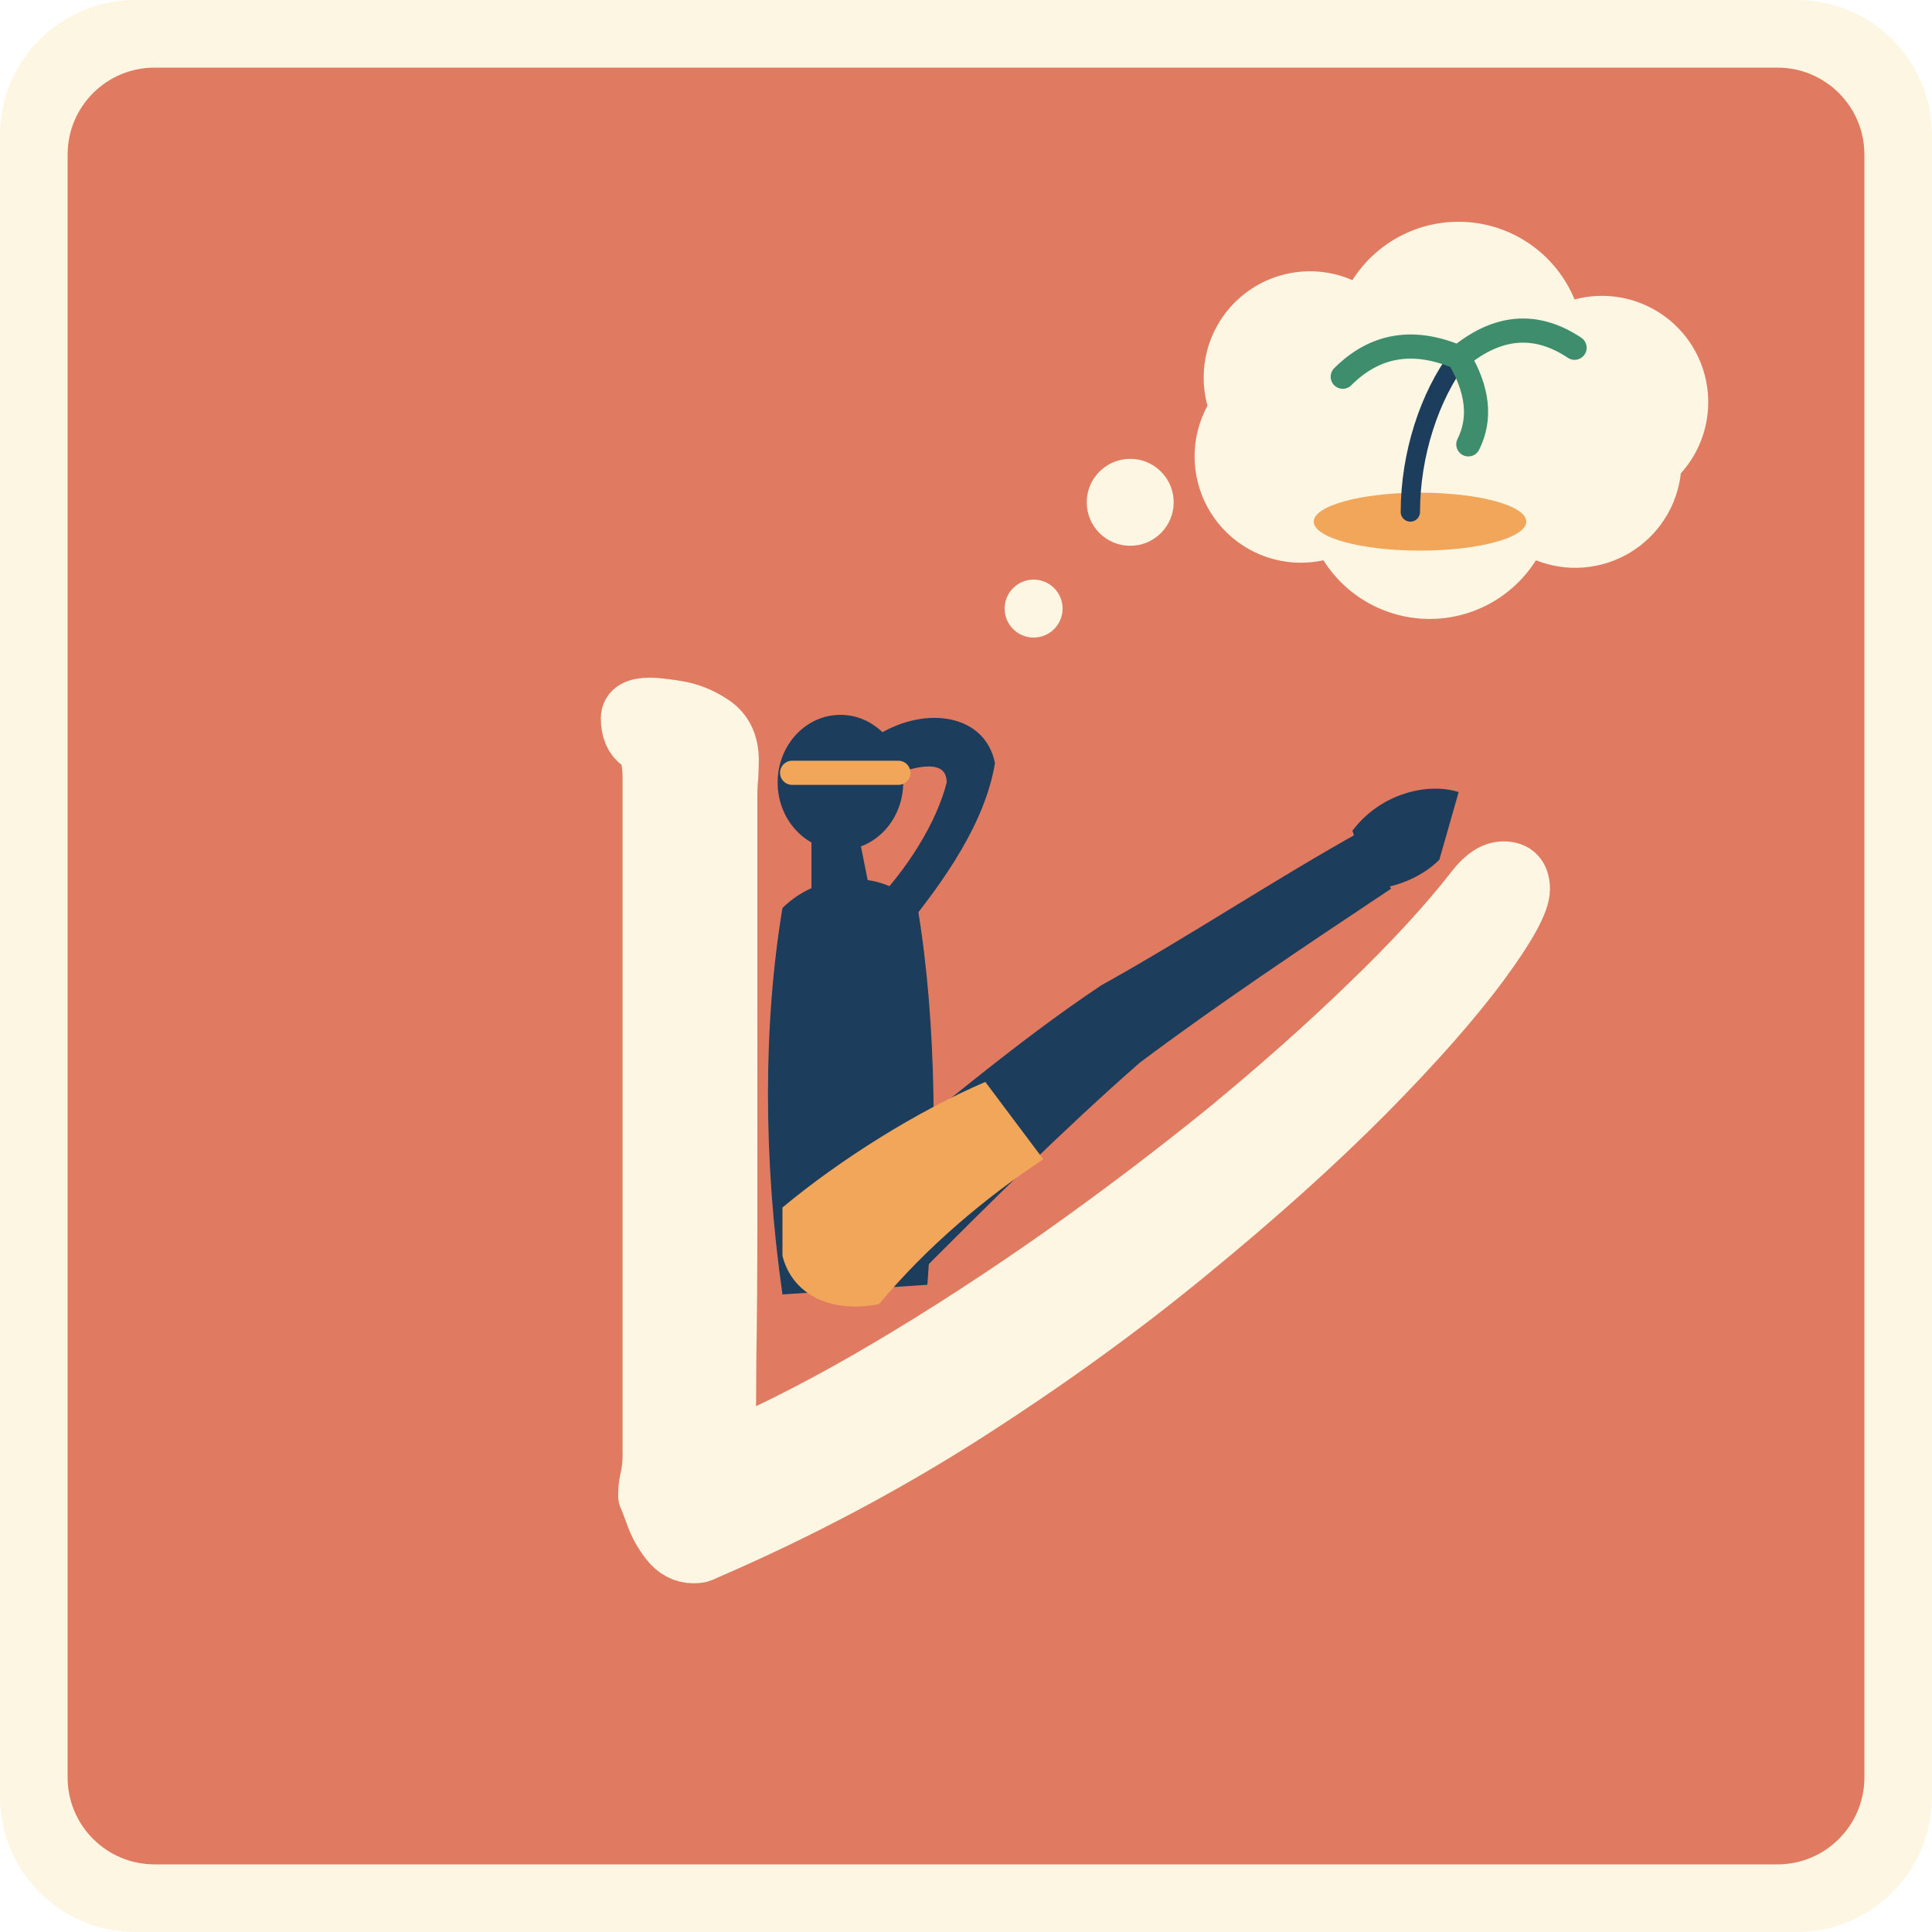
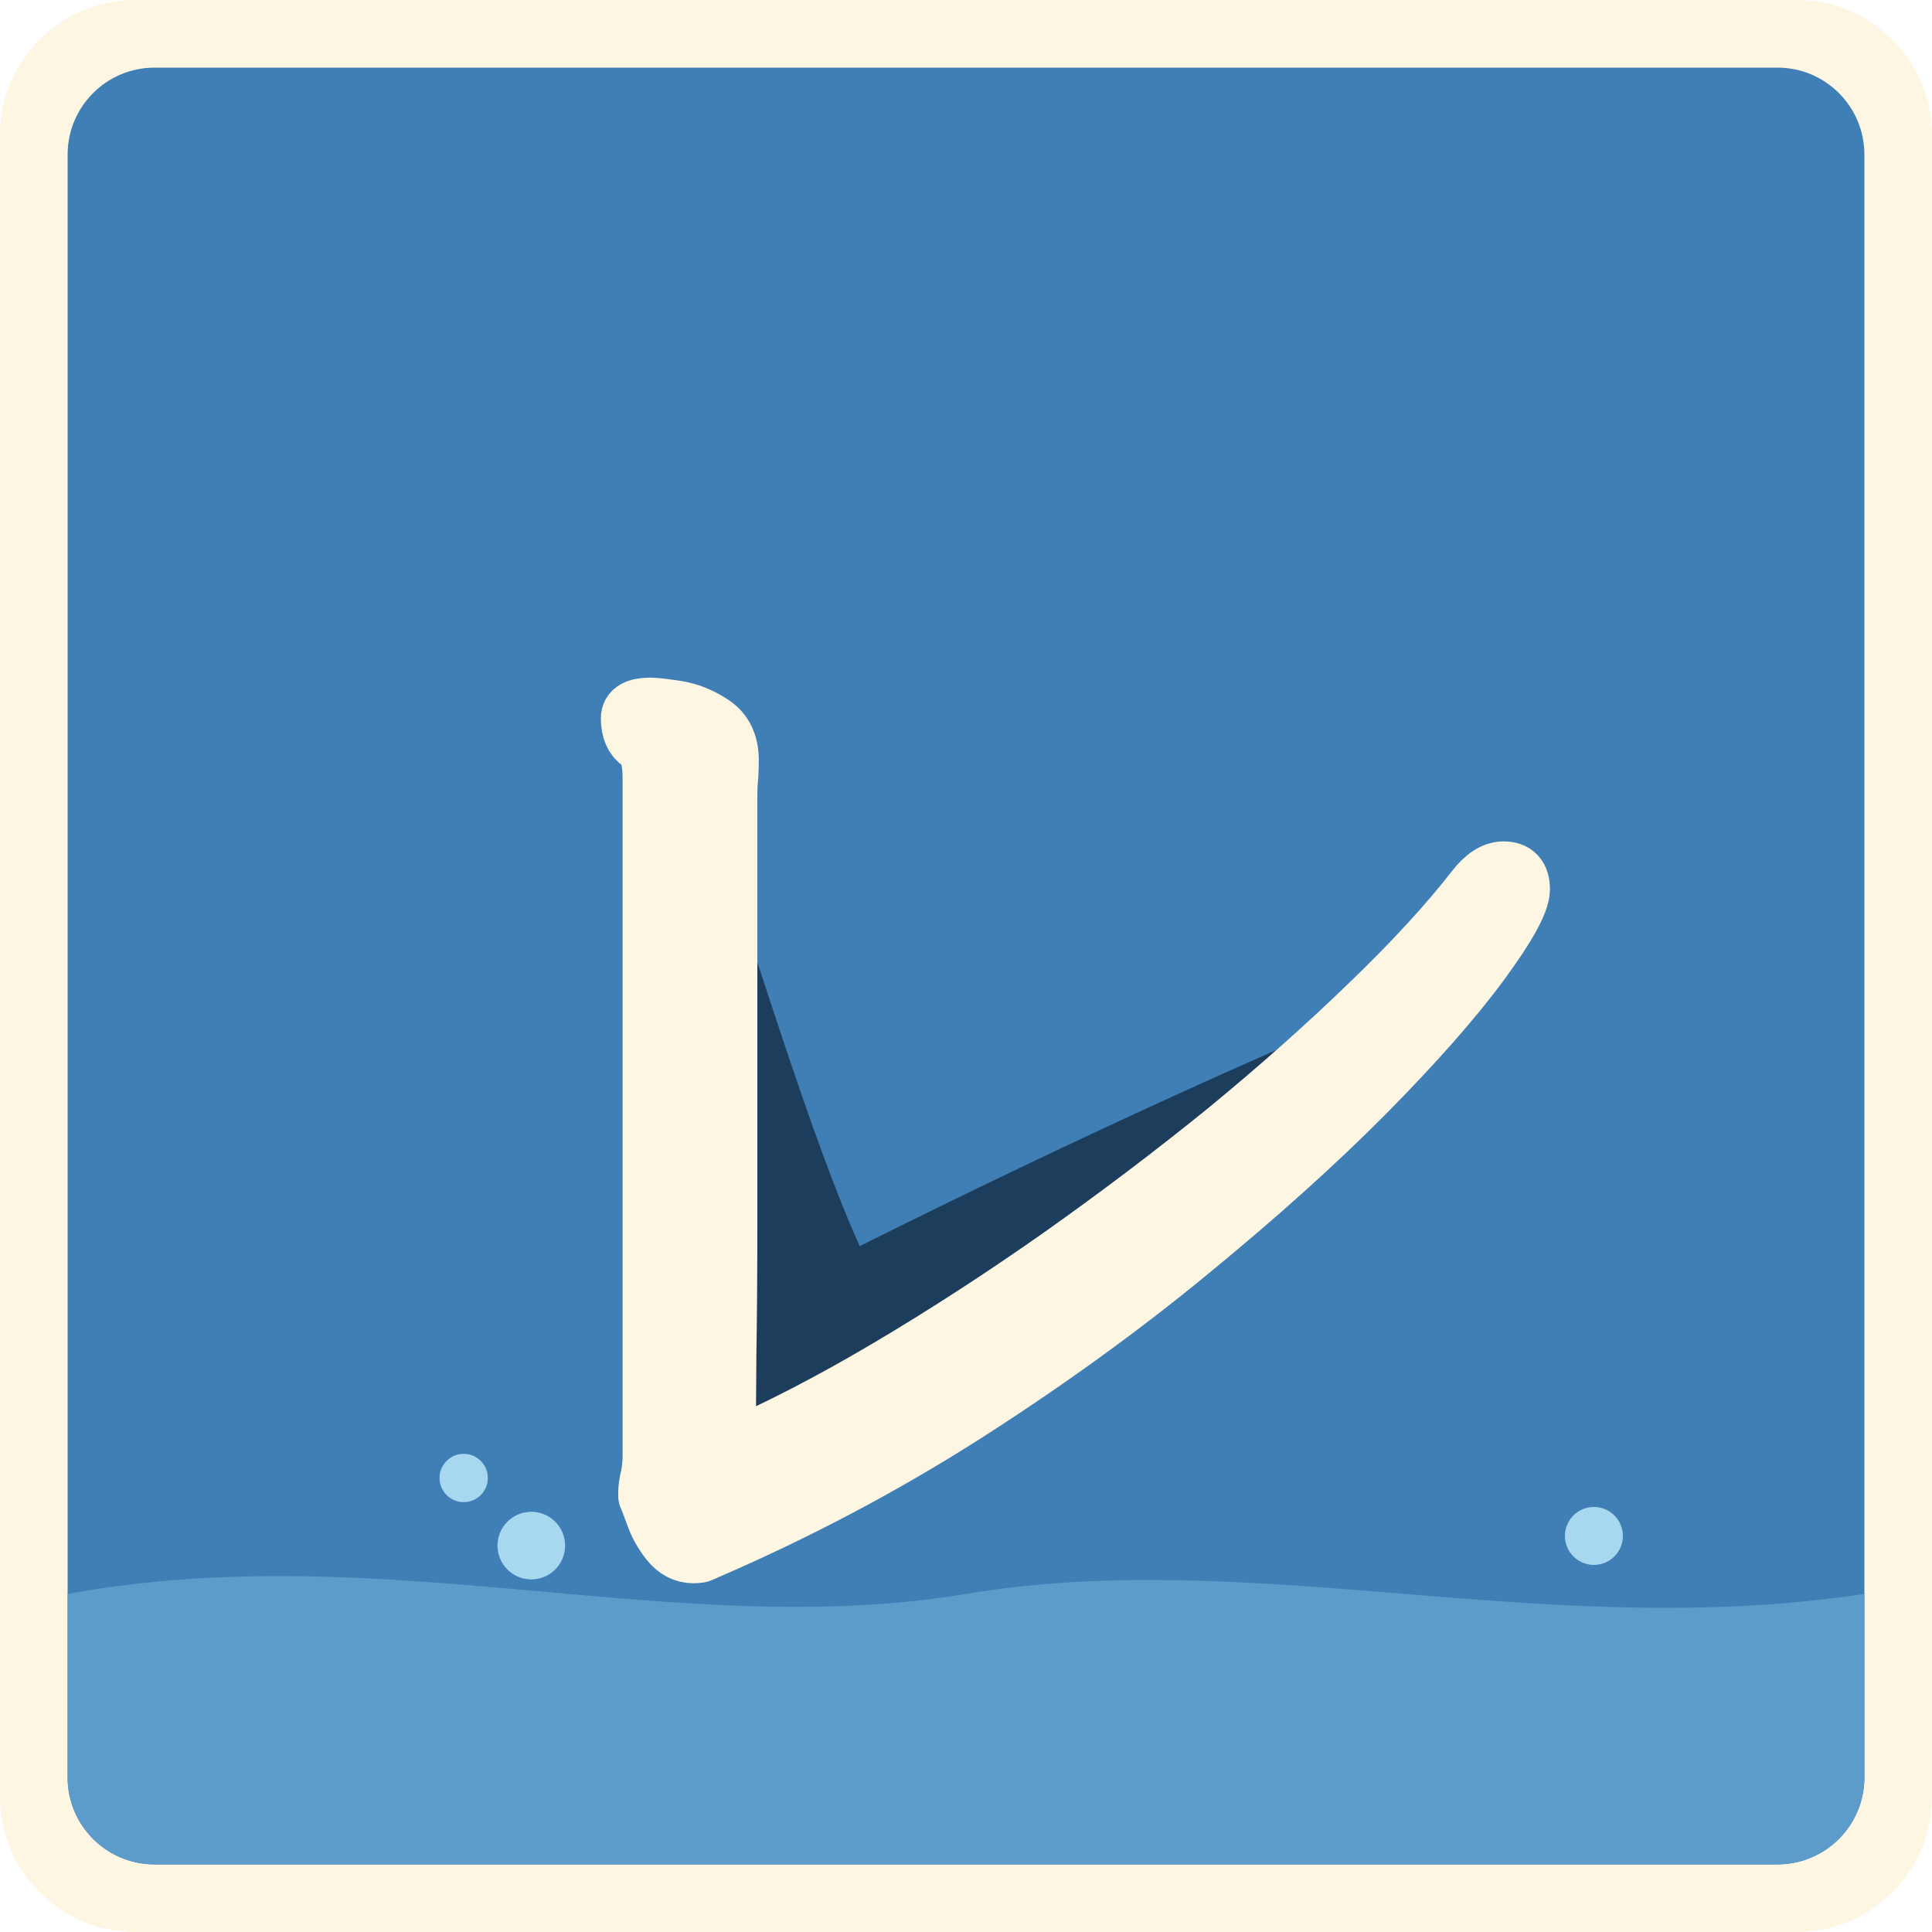
<svg xmlns="http://www.w3.org/2000/svg" viewBox="0 0 400 400">
  <rect width="400" height="400" rx="28" fill="#fdf6e3" />
  <defs>
    <clipPath id="card">
      <rect x="14" y="14" width="372" height="372" rx="18" />
    </clipPath>
  </defs>
-   <rect x="14" y="14" width="372" height="372" rx="18" fill="#e07b62" />
+   <rect x="14" y="14" width="372" height="372" rx="18" fill="#3f7fb5" />
  <g clip-path="url(#card)">
-     <g fill="#fdf6e3">
-       <circle cx="214" cy="126" r="6" />
-       <circle cx="234" cy="104" r="9" />
-       <path d="M250 84a22 22 0 0 1 30-26a26 26 0 0 1 46 4a22 22 0 0 1 22 36a22 22 0 0 1-30 18a26 26 0 0 1-44 0a22 22 0 0 1-24-32Z" />
-     </g>
-     <ellipse cx="294" cy="108" rx="22" ry="6" fill="#f2a65a" />
-     <path d="M292 106C292 94 296 82 302 74" fill="none" stroke="#1d3d5c" stroke-width="4" stroke-linecap="round" />
-     <path d="M302 74q-14-6-24 4M302 74q12-10 24-2M302 74q6 10 2 18" fill="none" stroke="#3e8e6e" stroke-width="5" stroke-linecap="round" />
+     <path d="M142 314L142 154C156 196 168 236 178 258C222 236 270 214 306 200C256 248 200 290 142 314Z" fill="#1d3d5c" />
+     <path d="M14 330C80 318 140 340 200 330C260 320 320 340 386 330V386H14Z" fill="#5d9bcb" />
  </g>
  <path id="glyph" d="M134.0 308.9L134.0 309.8Q134.3 310.4 135.4 313.4Q136.4 316.4 138.5 319.1Q140.6 321.8 143.6 321.8Q144.2 321.8 144.8 321.7Q145.4 321.5 146.0 321.2Q174.5 308.9 199.9 292.7Q225.2 276.5 246.2 259.2Q267.2 242.0 282.7 226.4Q298.1 210.8 306.5 199.4Q314.9 188.0 314.9 184.1Q314.9 180.2 311.3 180.2Q308.3 180.2 305.3 184.1Q296.9 194.9 283.5 207.8Q270.2 220.7 253.9 234.1Q237.5 247.4 219.7 260.0Q201.8 272.6 184.1 283.1Q166.4 293.6 150.5 300.5Q150.5 293.0 150.6 280.7Q150.8 268.4 150.8 253.7Q150.8 239.0 150.8 224.2Q150.8 209.3 150.8 196.4Q150.8 183.5 150.8 175.1Q150.8 166.7 150.8 164.9Q150.8 162.5 151.0 160.7Q151.1 158.9 151.1 157.4Q151.1 152.3 147.5 149.9Q143.9 147.5 140.0 146.9Q136.1 146.3 134.6 146.3Q130.4 146.3 130.4 148.7Q130.4 152.3 132.6 153.8Q134.9 155.3 134.9 161.0L134.9 301.4Q134.9 303.5 134.5 305.6Q134.0 307.7 134.0 308.9Z" fill="#fdf6e3" stroke="#fdf6e3" stroke-width="12" stroke-linejoin="round" />
  <g clip-path="url(#card)">
-     <g fill="#1d3d5c">
-       <path d="M162 268C158 240 158 212 162 188C170 180 184 180 190 188C194 212 194 240 192 266Z" />
-       <path d="M186 194C196 182 204 170 206 158C204 148 192 146 182 152L186 160C192 158 196 158 196 162C194 170 188 180 180 188Z" />
-       <path d="M176 244C194 230 210 216 228 204C246 194 264 182 282 172L288 184C270 196 252 208 236 220C220 234 204 250 190 264Z" />
-       <path d="M280 172C286 164 296 162 302 164L298 178C294 182 288 184 284 184Z" />
-       <path d="M168 184L168 174H178L180 184Z" />
-       <ellipse cx="174" cy="162" rx="13" ry="14" />
+     <g fill="#a8d8f0">
+       <circle cx="110" cy="320" r="7" />
+       <circle cx="96" cy="306" r="5" />
+       <circle cx="330" cy="318" r="6" />
    </g>
-     <path d="M162 250C174 240 190 230 204 224L216 240C204 248 192 258 182 270C172 272 164 268 162 260Z" fill="#f2a65a" />
-     <path d="M164 160H186" stroke="#f2a65a" stroke-width="5" stroke-linecap="round" />
  </g>
</svg>
